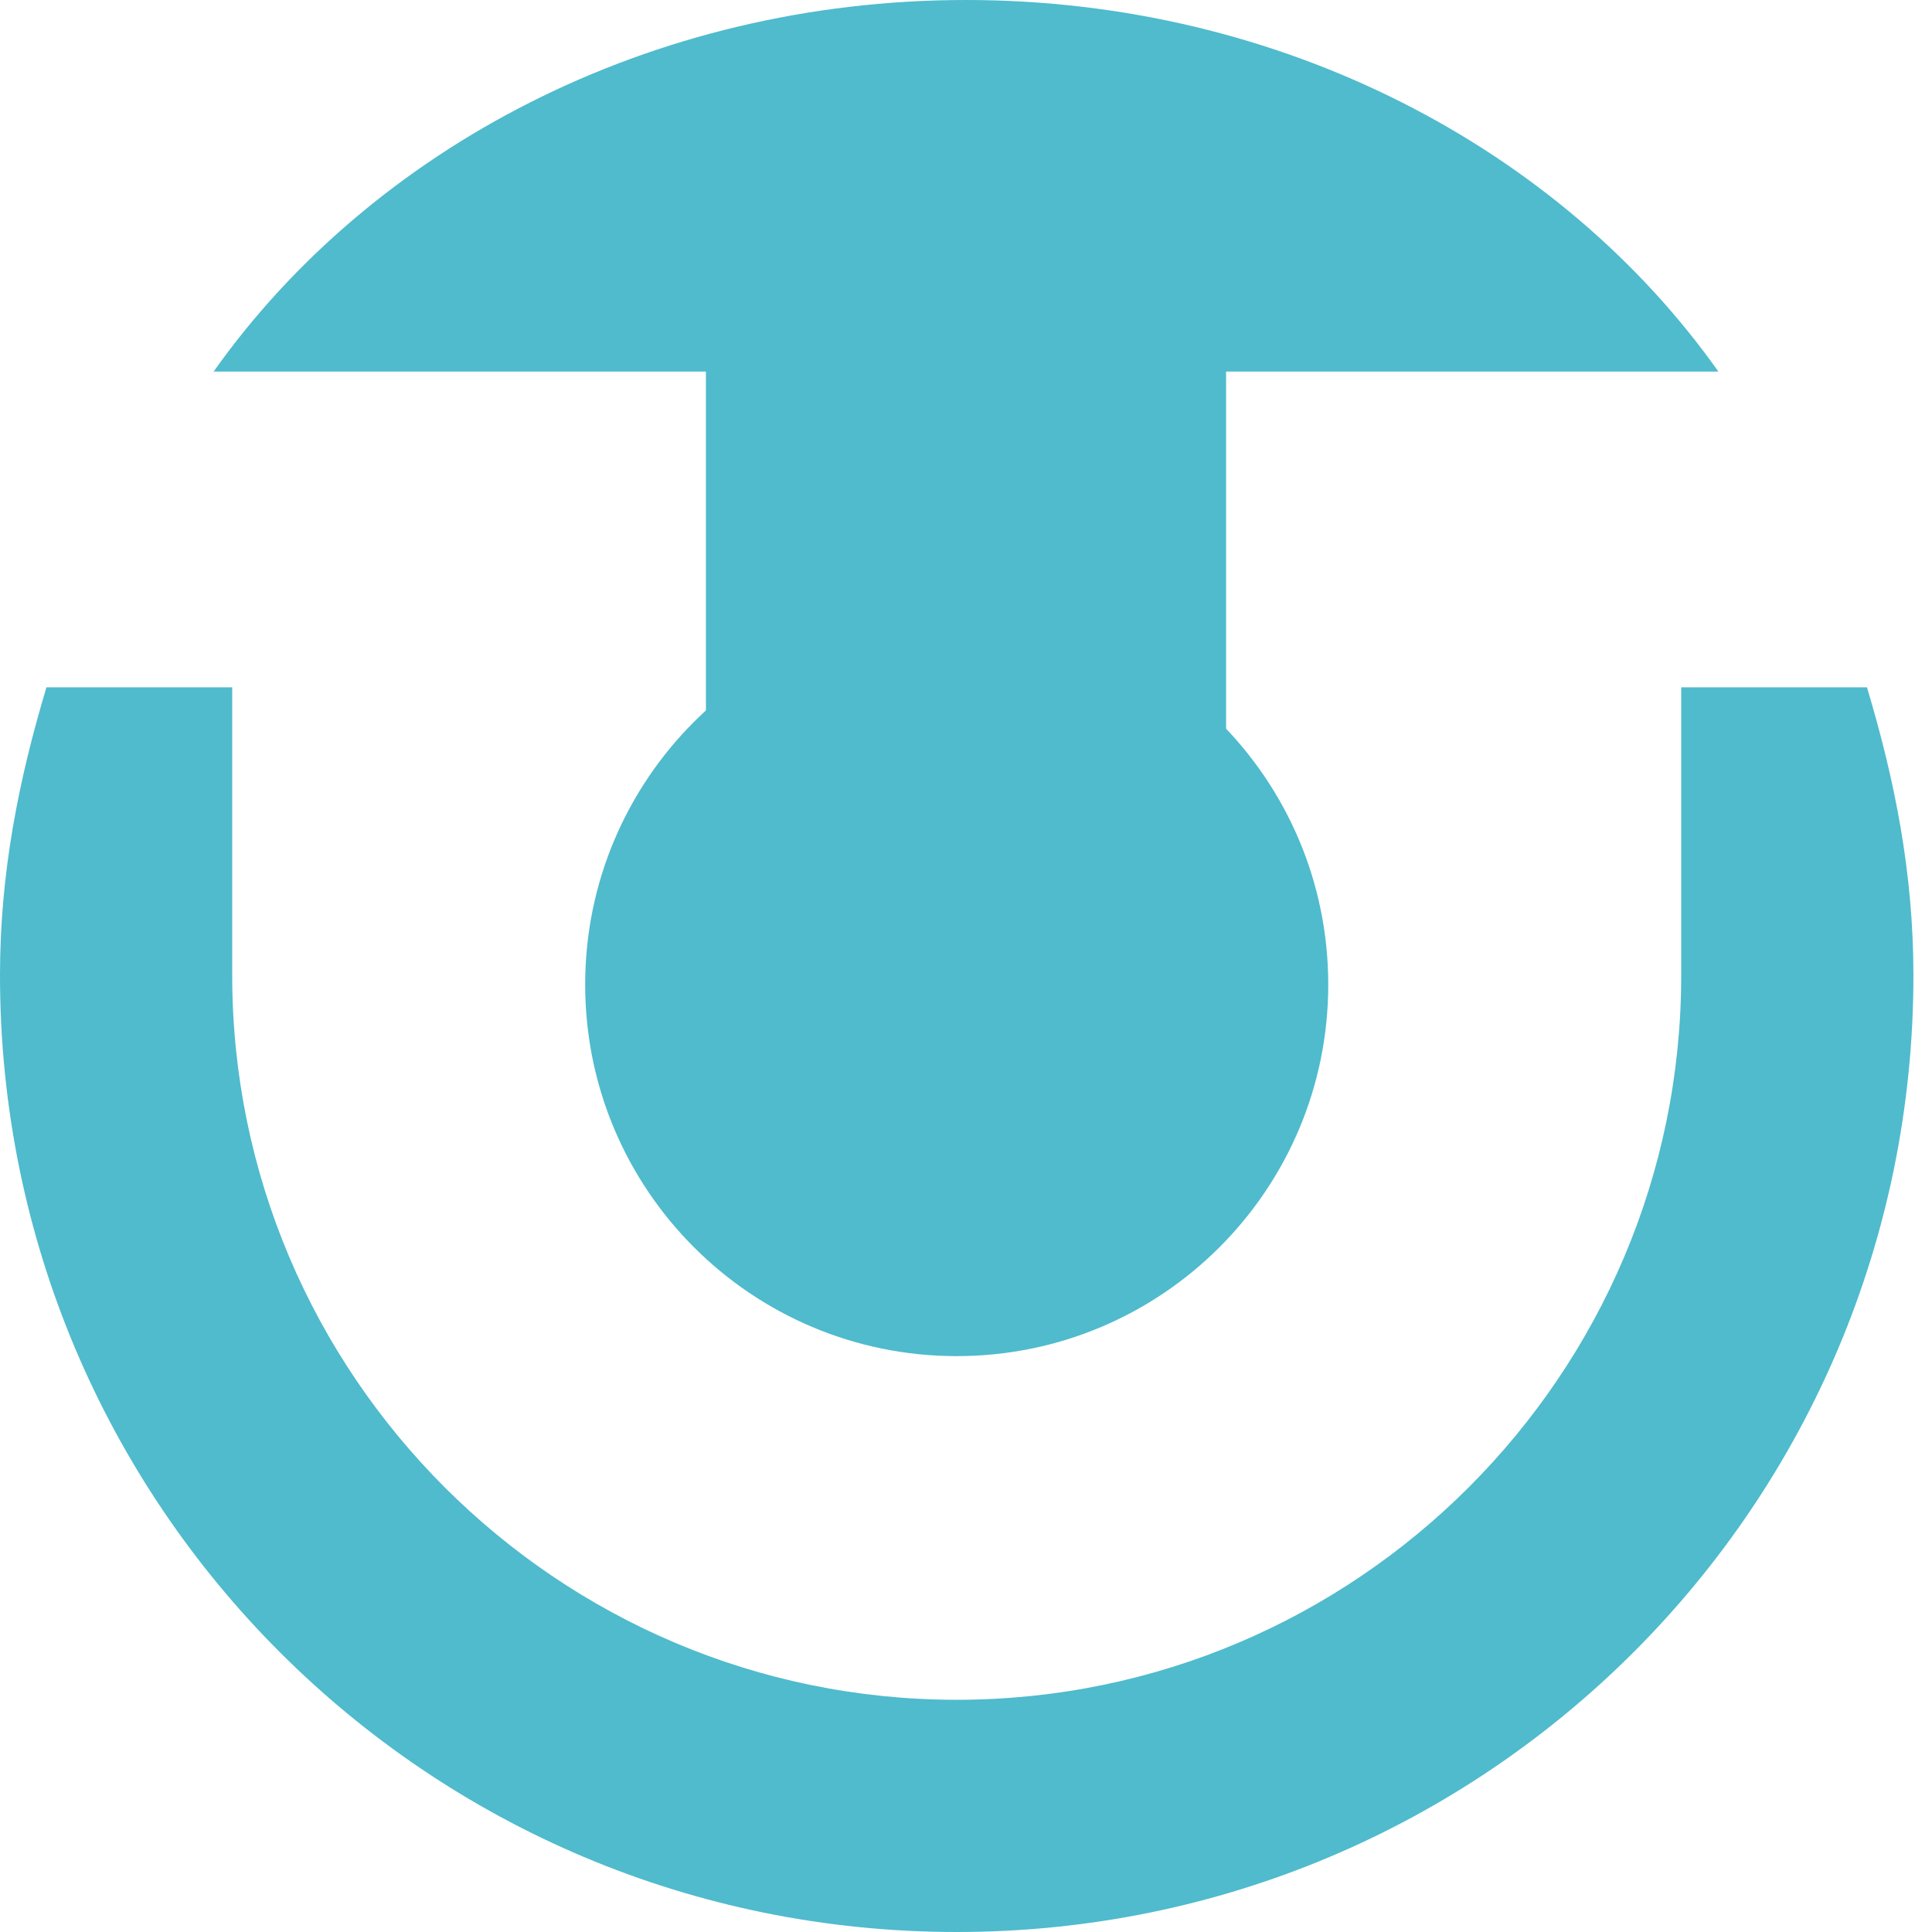
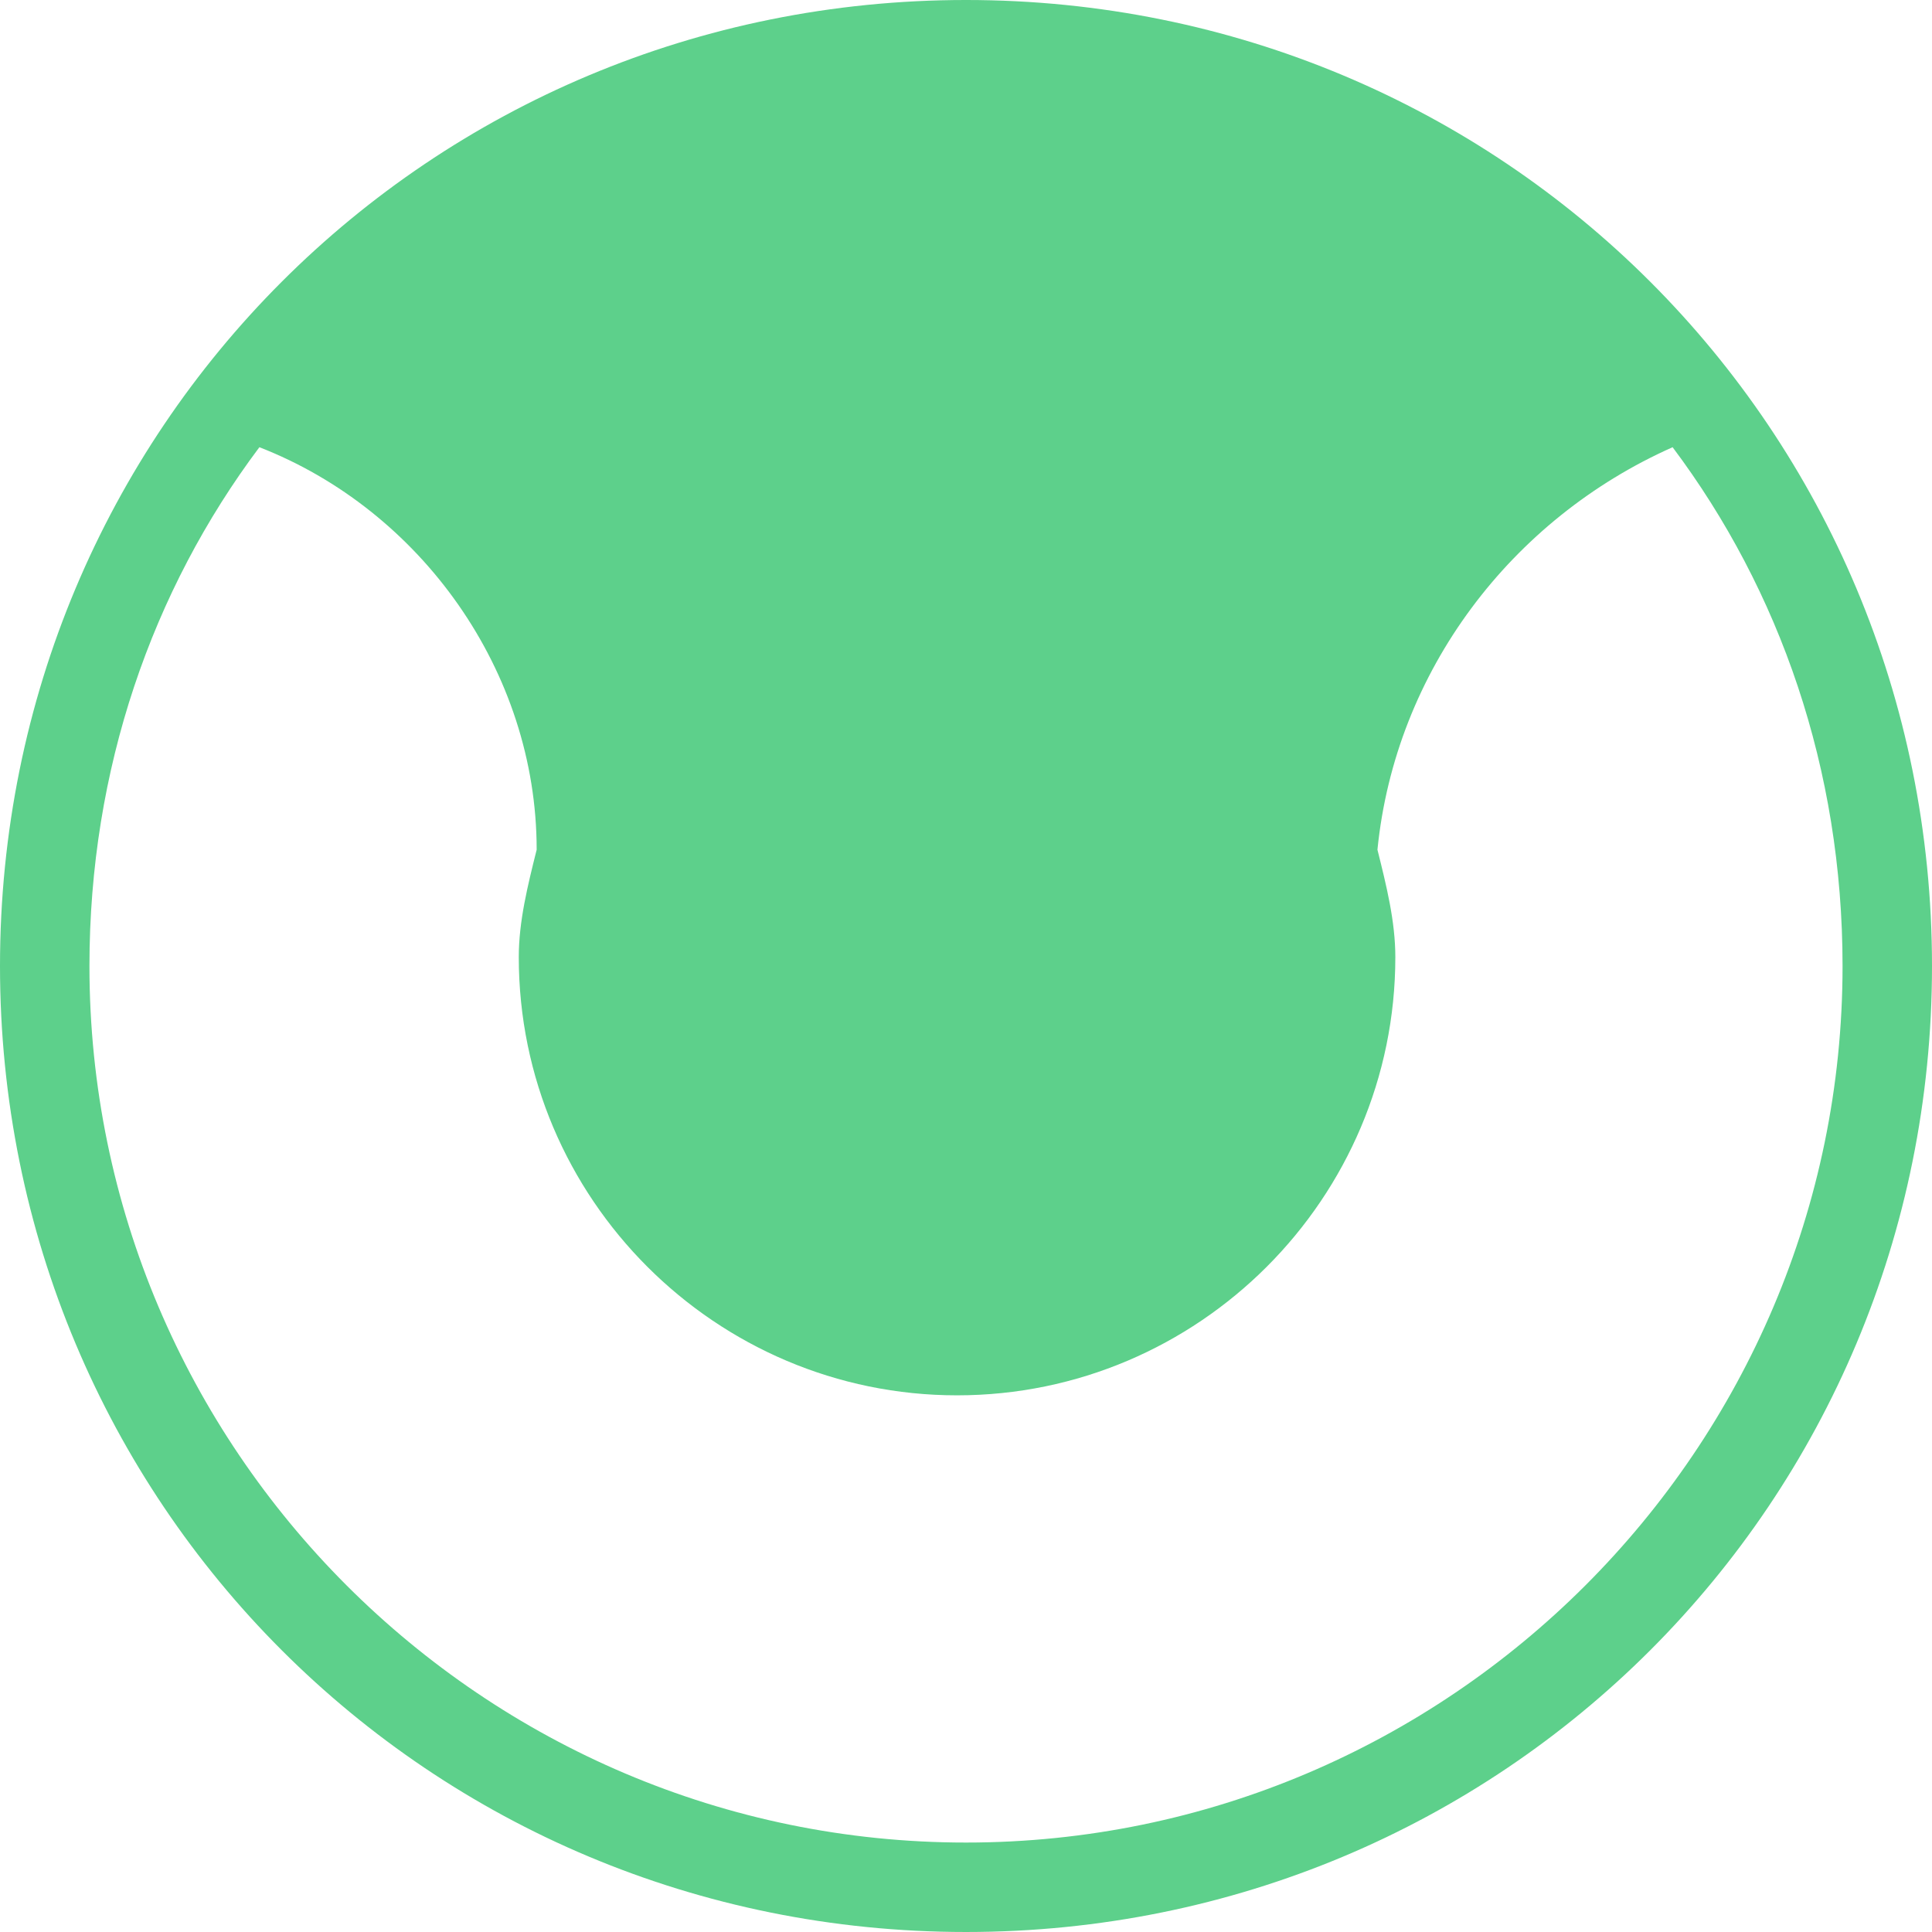
- <svg xmlns="http://www.w3.org/2000/svg" version="1.1" id="Layer_1" x="0px" y="0px" viewBox="-287 411.1 20.8 20.8" style="enable-background:new -287 411.1 20.8 20.8;" xml:space="preserve">
+ <svg xmlns="http://www.w3.org/2000/svg" version="1.1" id="Layer_2" x="0px" y="0px" viewBox="-1137.5 1631.8 21.6 21.6" style="enable-background:new -1137.5 1631.8 21.6 21.6;" xml:space="preserve">
  <style type="text/css">
- 	.st0{fill:#57626C;}
- 	.st1{fill:none;stroke:#57626C;stroke-width:2;stroke-miterlimit:10;}
- 	.st2{fill:none;stroke:#57626C;stroke-width:3;stroke-linecap:square;stroke-miterlimit:10;}
- 	.st3{fill:#53DD4B;}
- 	.st4{fill:#072305;}
- 	.st5{fill:#565656;}
- 	.st6{fill:none;stroke:#53DD4B;stroke-width:3;stroke-miterlimit:10;}
- 	.st7{fill:#4FBBCD;}
- 	.st8{fill:#939393;}
- 	.st9{fill:#7A7A7A;}
- 	.st10{fill:#EFEFEF;}
- 	.st11{fill:#D1D1D1;}
+ 	.st0{fill:#5DD08B;}
</style>
-   <g>
-     <circle class="st0" cx="-206.5" cy="476.4" r="4.8" />
-     <line class="st1" x1="-208.4" y1="476.3" x2="-215.4" y2="476.3" />
-   </g>
-   <path class="st2" d="M-212.7,470.1c-1.7,1.6-2.7,3.9-2.7,6.4s1,4.8,2.7,6.4" />
-   <path class="st0" d="M-206.5,486.8c-0.2,0-0.4,0-0.5,0l-1.6-0.1l0.2-3l1.6,0.1c0.1,0,0.2,0,0.3,0c4.1,0,7.4-3.3,7.4-7.4  s-3.3-7.4-7.4-7.4c-0.1,0-0.2,0-0.3,0l-1.6,0.1l-0.2-3l1.6-0.1c0.2,0,0.4,0,0.5,0c5.7,0,10.4,4.7,10.4,10.4  S-200.8,486.8-206.5,486.8z" />
-   <circle class="st3" cx="-207.9" cy="456.3" r="5.4" />
-   <g>
-     <path class="st3" d="M-208,443.9c-3.5,0-6.6,1.5-8.9,3.8l2.6,1.7c1.7-1.5,3.9-2.5,6.3-2.5c5.1,0,9.3,4.2,9.3,9.3s-4.2,9.3-9.3,9.3   c-2.5,0-4.8-1-6.5-2.6l-2.6,1.7c2.3,2.4,5.4,3.9,9,3.9c6.8,0,12.3-5.5,12.3-12.3C-195.7,449.5-201.2,443.9-208,443.9z" />
-     <path class="st3" d="M-216.5,460c-0.5-1.2-0.8-2.4-0.8-3.8s0.3-2.7,0.9-3.9l-2.5-1.7c-0.9,1.7-1.4,3.6-1.4,5.6s0.5,3.8,1.3,5.5   L-216.5,460z" />
-   </g>
-   <circle class="st3" cx="-173.7" cy="460.3" r="4.3" />
-   <g>
-     <path class="st3" d="M-173.9,447.9c-2.6,0-4.9,0.8-6.9,2.1l2.8,1.8c1.2-0.6,2.6-1,4.1-1c5.1,0,9.3,4.2,9.3,9.3s-4.2,9.3-9.3,9.3   c-1.5,0-3-0.4-4.3-1.1l-2.8,1.8c2,1.4,4.4,2.2,7.1,2.2c6.8,0,12.3-5.5,12.3-12.3C-161.5,453.5-167,447.9-173.9,447.9z" />
-     <path class="st3" d="M-181.1,466.2c-1.3-1.6-2.1-3.7-2.1-5.9c0-2.3,0.8-4.4,2.2-6l-2.5-1.7c-1.7,2.1-2.7,4.8-2.7,7.7s1,5.5,2.6,7.6   L-181.1,466.2z" />
-   </g>
-   <path class="st3" d="M-141.8,450.9c5.1,0,9.3,4.2,9.3,9.3s-4.2,9.3-9.3,9.3s-9.3-4.2-9.3-9.3S-147,450.9-141.8,450.9 M-141.8,447.9  c-6.8,0-12.3,5.5-12.3,12.3s5.5,12.3,12.3,12.3s12.3-5.5,12.3-12.3C-129.5,453.5-135,447.9-141.8,447.9L-141.8,447.9z" />
-   <circle class="st3" cx="-141.7" cy="460.3" r="4.3" />
-   <polygon class="st4" points="-142.7,455.3 -145.1,458.1 -155.5,451.2 -153.1,448.4 " />
-   <polygon class="st4" points="-155.5,469.1 -153.1,471.9 -142.7,465 -145.1,462.2 " />
-   <circle class="st3" cx="-328.6" cy="435.4" r="4.3" />
-   <rect x="-218.2" y="454.7" class="st3" width="10.2" height="3.1" />
-   <circle class="st5" cx="-264.3" cy="472.2" r="4.5" />
-   <rect x="-265.3" y="463.5" class="st5" width="2" height="8.6" />
-   <g>
-     <path class="st5" d="M-254,472c0-2.1-0.7-4.1-1.8-5.8l-1.5,2.3c0.5,1,0.8,2.2,0.8,3.4c0,4.3-3.5,7.8-7.8,7.8s-7.8-3.5-7.8-7.8   c0-1.3,0.3-2.5,0.9-3.6l-1.5-2.3c-1.2,1.7-1.9,3.7-1.9,5.9c0,5.7,4.6,10.3,10.3,10.3S-254,477.7-254,472z" />
-     <path class="st5" d="M-269.3,466c1.3-1.1,3.1-1.8,4.9-1.8c1.9,0,3.7,0.7,5.1,1.9l1.4-2.1c-1.8-1.4-4-2.3-6.4-2.3s-4.6,0.8-6.3,2.2   L-269.3,466z" />
-   </g>
-   <g>
-     <path class="st3" d="M-320.6,425.9c-2.2-1.9-5-3-8-3c-3.1,0-5.9,1.1-8,3H-320.6z" />
-     <path class="st3" d="M-321.8,428.9c1.5,1.7,2.5,3.9,2.5,6.3c0,5.1-4.2,9.3-9.3,9.3s-9.3-4.2-9.3-9.3c0-2.4,1-4.7,2.5-6.3h-3.7   c-1.1,1.9-1.8,4-1.8,6.3c0,6.8,5.5,12.3,12.3,12.3s12.3-5.5,12.3-12.3c0-2.3-0.7-4.5-1.8-6.3H-321.8z" />
-   </g>
-   <line class="st6" x1="-328.6" y1="425.9" x2="-328.6" y2="433" />
-   <circle class="st7" cx="-276.7" cy="421.7" r="4" />
-   <circle class="st3" cx="-299.5" cy="450.9" r="3.7" />
-   <g>
-     <path class="st3" d="M-292.7,445.9c0,0.2,0,4.4,0,4.6c0,3.7-3,6.7-6.7,6.7s-6.7-3-6.7-6.7c0-0.2-0.1-4.4,0-4.6h-2.7   c-1,1.7-1,3.6-1,3.8c0,5.8,4.7,10.5,10.5,10.5s10.5-4.7,10.5-10.5c0-0.3-0.2-2.6-1-3.8H-292.7z" />
-     <path class="st3" d="M-305.1,444.1h11.3h3.2c-1.9-2.9-5.1-4.9-8.9-4.9c-3.7,0-7,2-8.9,4.9H-305.1z" />
-   </g>
-   <rect x="-301.1" y="441.4" class="st3" width="3.2" height="6.5" />
-   <path class="st7" d="M-281.8,415.1h10.3h3c-1.7-2.4-4.7-4-8.1-4s-6.4,1.6-8.1,4H-281.8z" />
-   <rect x="-279.4" y="414" class="st7" width="5.6" height="7.5" />
-   <g>
-     <path class="st8" d="M-198.3,425.5c0,1.1,0,2.8,0,4c0,4.3-3.5,7.8-7.8,7.8s-7.8-3.5-7.8-7.8c0-1.2,0-2.9,0-4h-1.7   c-0.5,1.2-0.8,2.6-0.8,4c0,5.7,4.6,10.3,10.3,10.3s10.3-4.6,10.3-10.3c0-1.4-0.3-2.8-0.8-4" />
-   </g>
-   <rect x="-210.1" y="422" class="st9" width="7.9" height="7.5" />
-   <circle class="st8" cx="-206.1" cy="429.7" r="4" />
-   <path class="st8" d="M-211.3,423.2h10.3h3c-1.7-2.4-4.7-4-8.1-4s-6.4,1.6-8.1,4H-211.3z" />
-   <rect x="-208.3" y="422" class="st8" width="4.4" height="7.5" />
-   <g>
-     <path class="st10" d="M-225.3,418.7c0,1.1,0,2.8,0,4c0,4.3-3.5,7.8-7.8,7.8s-7.8-3.5-7.8-7.8c0-1.2,0-2.9,0-4h-1.7   c-0.5,1.2-0.8,2.6-0.8,4c0,5.7,4.6,10.3,10.3,10.3s10.3-4.6,10.3-10.3c0-1.4-0.3-2.8-0.8-4" />
-   </g>
-   <rect x="-237.1" y="415.2" class="st11" width="7.9" height="7.5" />
-   <circle class="st10" cx="-233.1" cy="422.9" r="4" />
-   <path class="st10" d="M-238.3,416.3h10.3h3c-1.7-2.4-4.7-4-8.1-4s-6.4,1.6-8.1,4H-238.3z" />
-   <rect x="-235.3" y="415.2" class="st10" width="4.4" height="7.5" />
-   <g>
-     <path class="st0" d="M-256.5,447.3c0,1,0,2.1,0,3c0,4.3-3.5,7.8-7.8,7.8s-7.8-3.5-7.8-7.8c0-0.9,0-2,0-3h-2c-0.3,1-0.5,2-0.5,3   c0,5.7,4.6,10.3,10.3,10.3s10.3-4.6,10.3-10.3c0-1.1-0.2-2.1-0.5-3" />
-   </g>
-   <circle class="st0" cx="-264.4" cy="450.5" r="4" />
-   <path class="st0" d="M-269.5,444h10.3h3c-1.7-2.4-4.7-4-8.1-4s-6.4,1.6-8.1,4H-269.5z" />
-   <rect x="-266.7" y="442.8" class="st0" width="4.7" height="7.5" />
-   <path class="st7" d="M-268.9,418.5c0,1,0,2.2,0,3.1c0,4.3-3.5,7.8-7.8,7.8s-7.8-3.5-7.8-7.8c0-0.9,0-2.1,0-3.1h-2  c-0.3,1-0.5,2-0.5,3.1c0,5.7,4.6,10.3,10.3,10.3s10.3-4.6,10.3-10.3c0-1.1-0.2-2.1-0.5-3.1H-268.9z" />
+   <path class="st0" d="M-1126.7,1631.8c-6,0-10.8,4.8-10.8,10.8c0,6,4.8,10.8,10.8,10.8s10.8-4.8,10.8-10.8  C-1115.9,1636.6-1120.7,1631.8-1126.7,1631.8z M-1126.7,1652.4c-5.4,0-9.8-4.4-9.8-9.8c0-2.2,0.7-4.2,1.9-5.8  c1.8,0.7,3.1,2.5,3.1,4.5c-0.1,0.4-0.2,0.8-0.2,1.2c0,2.7,2.2,4.9,4.9,4.9s4.9-2.2,4.9-4.9c0-0.4-0.1-0.8-0.2-1.2  c0.2-2,1.5-3.7,3.3-4.5c1.2,1.6,1.9,3.6,1.9,5.8C-1116.9,1648-1121.3,1652.4-1126.7,1652.4z" />
</svg>
